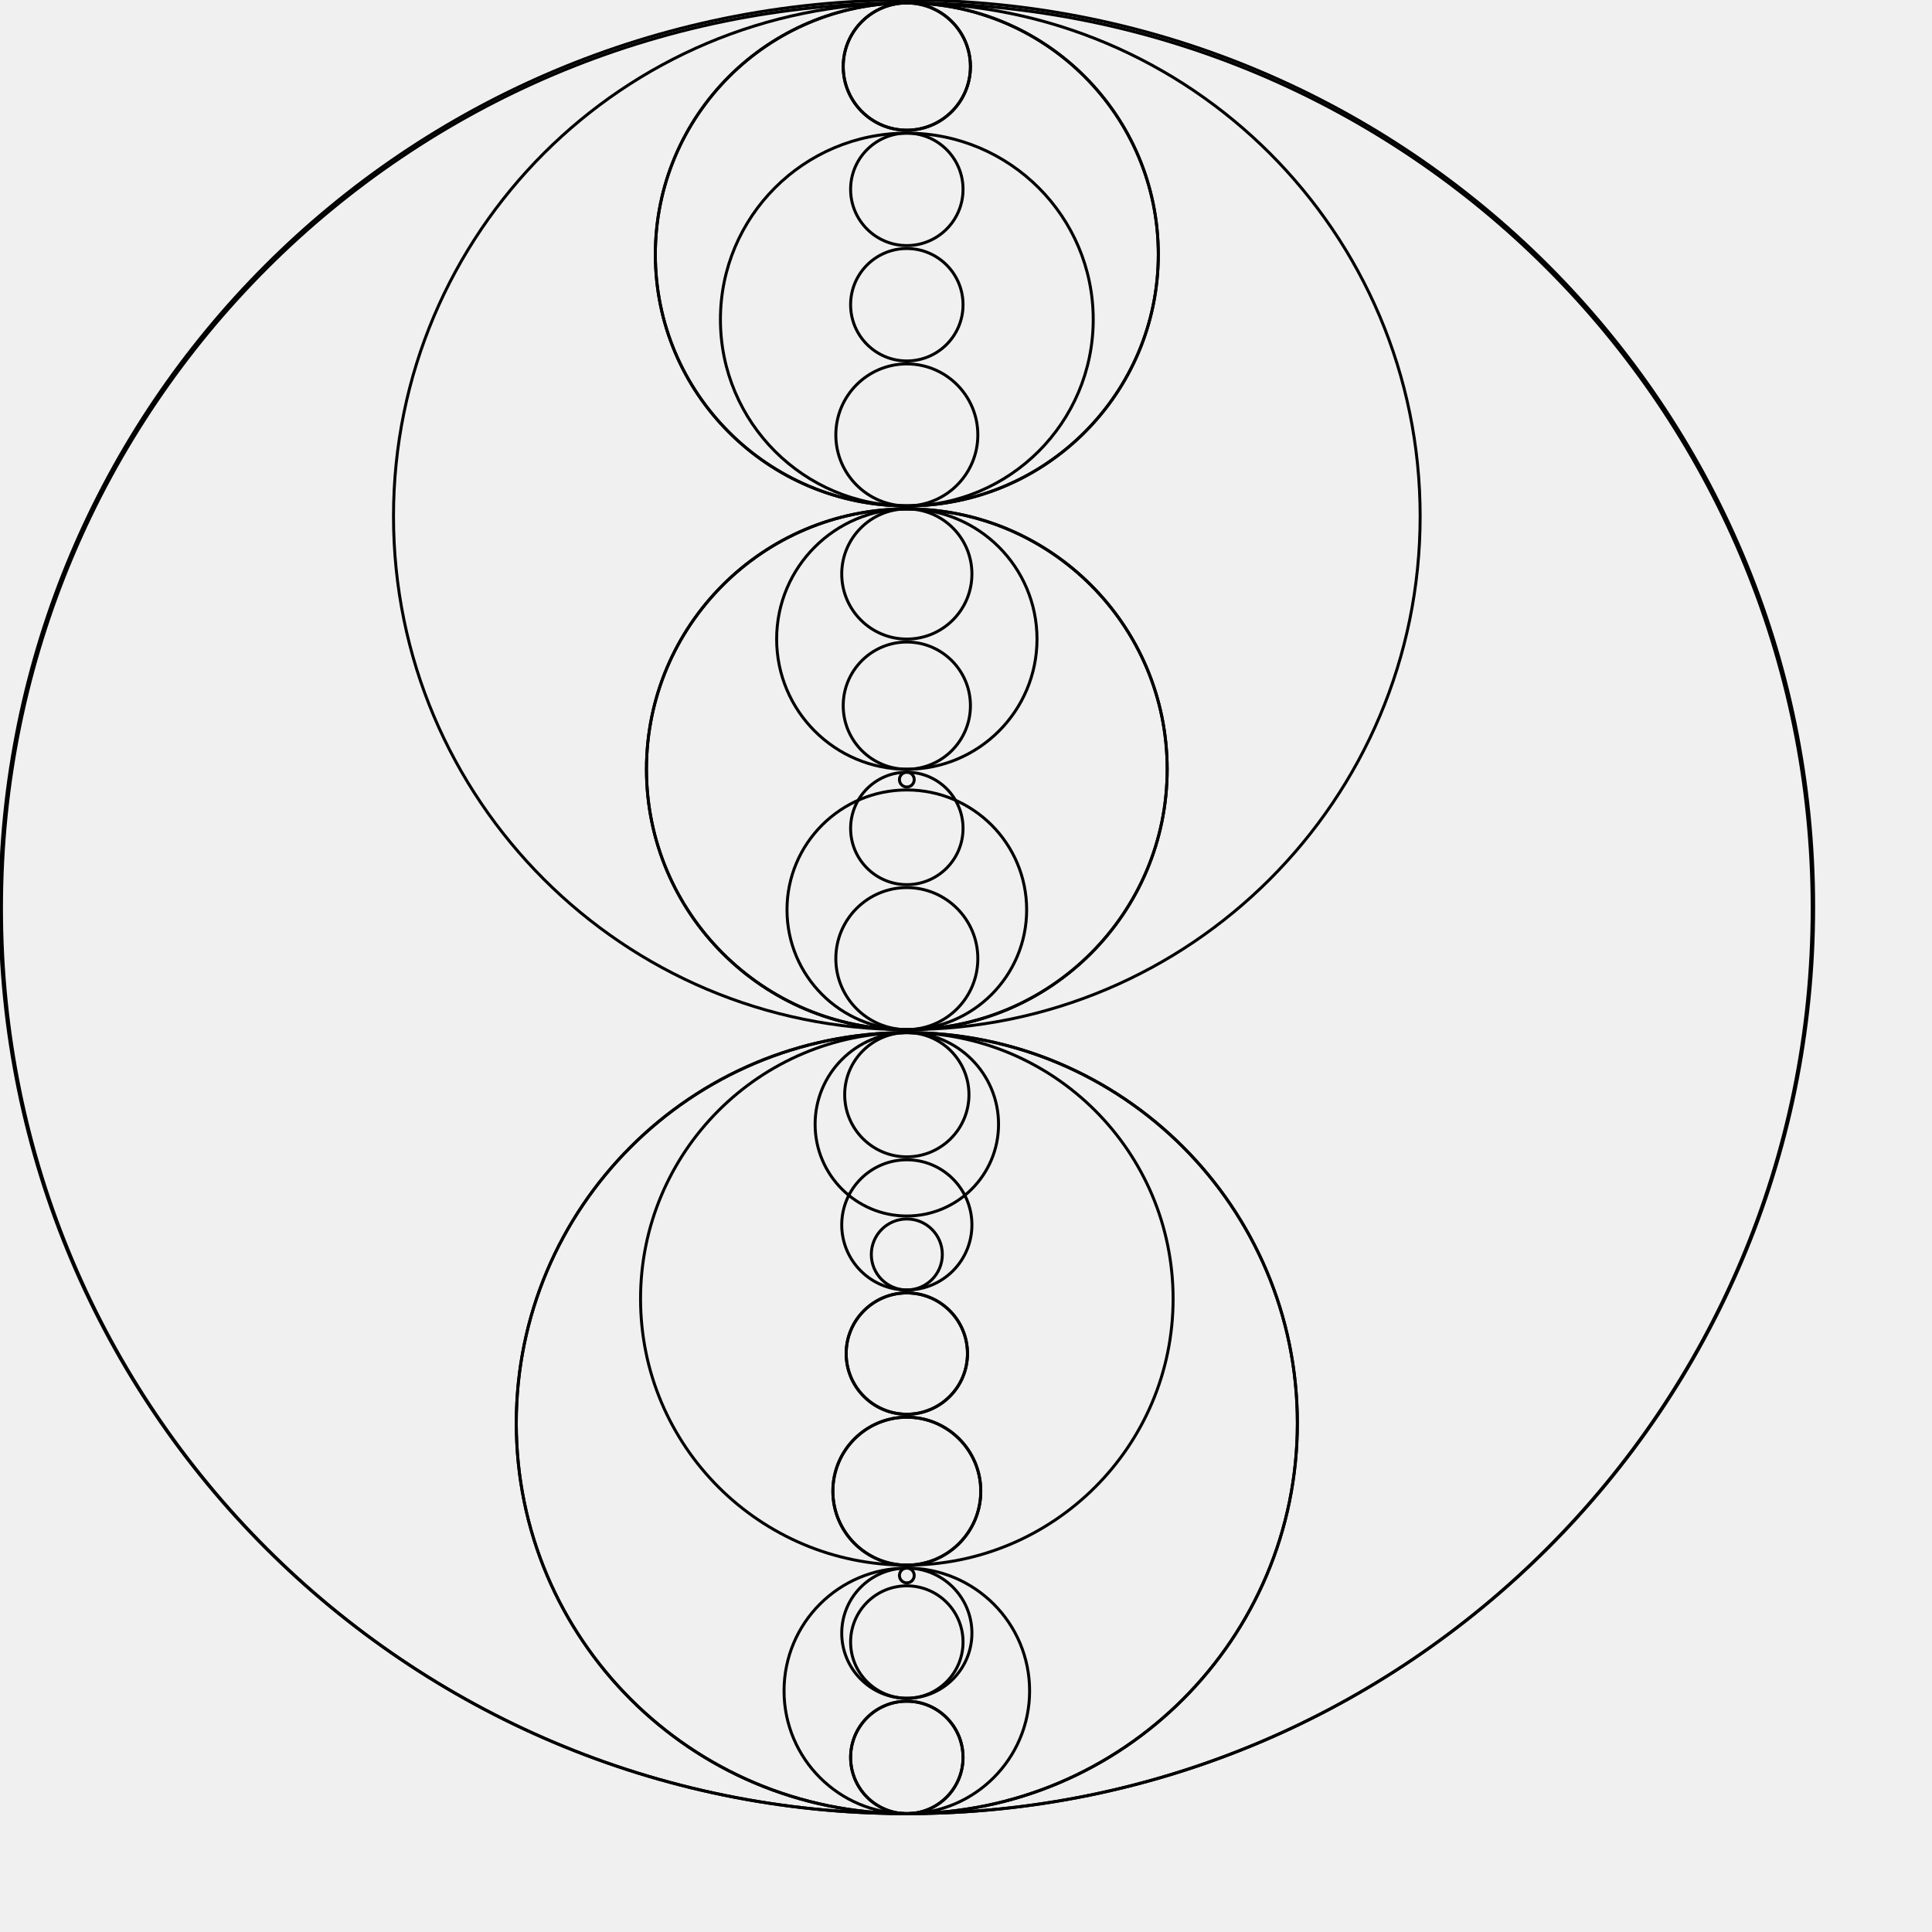
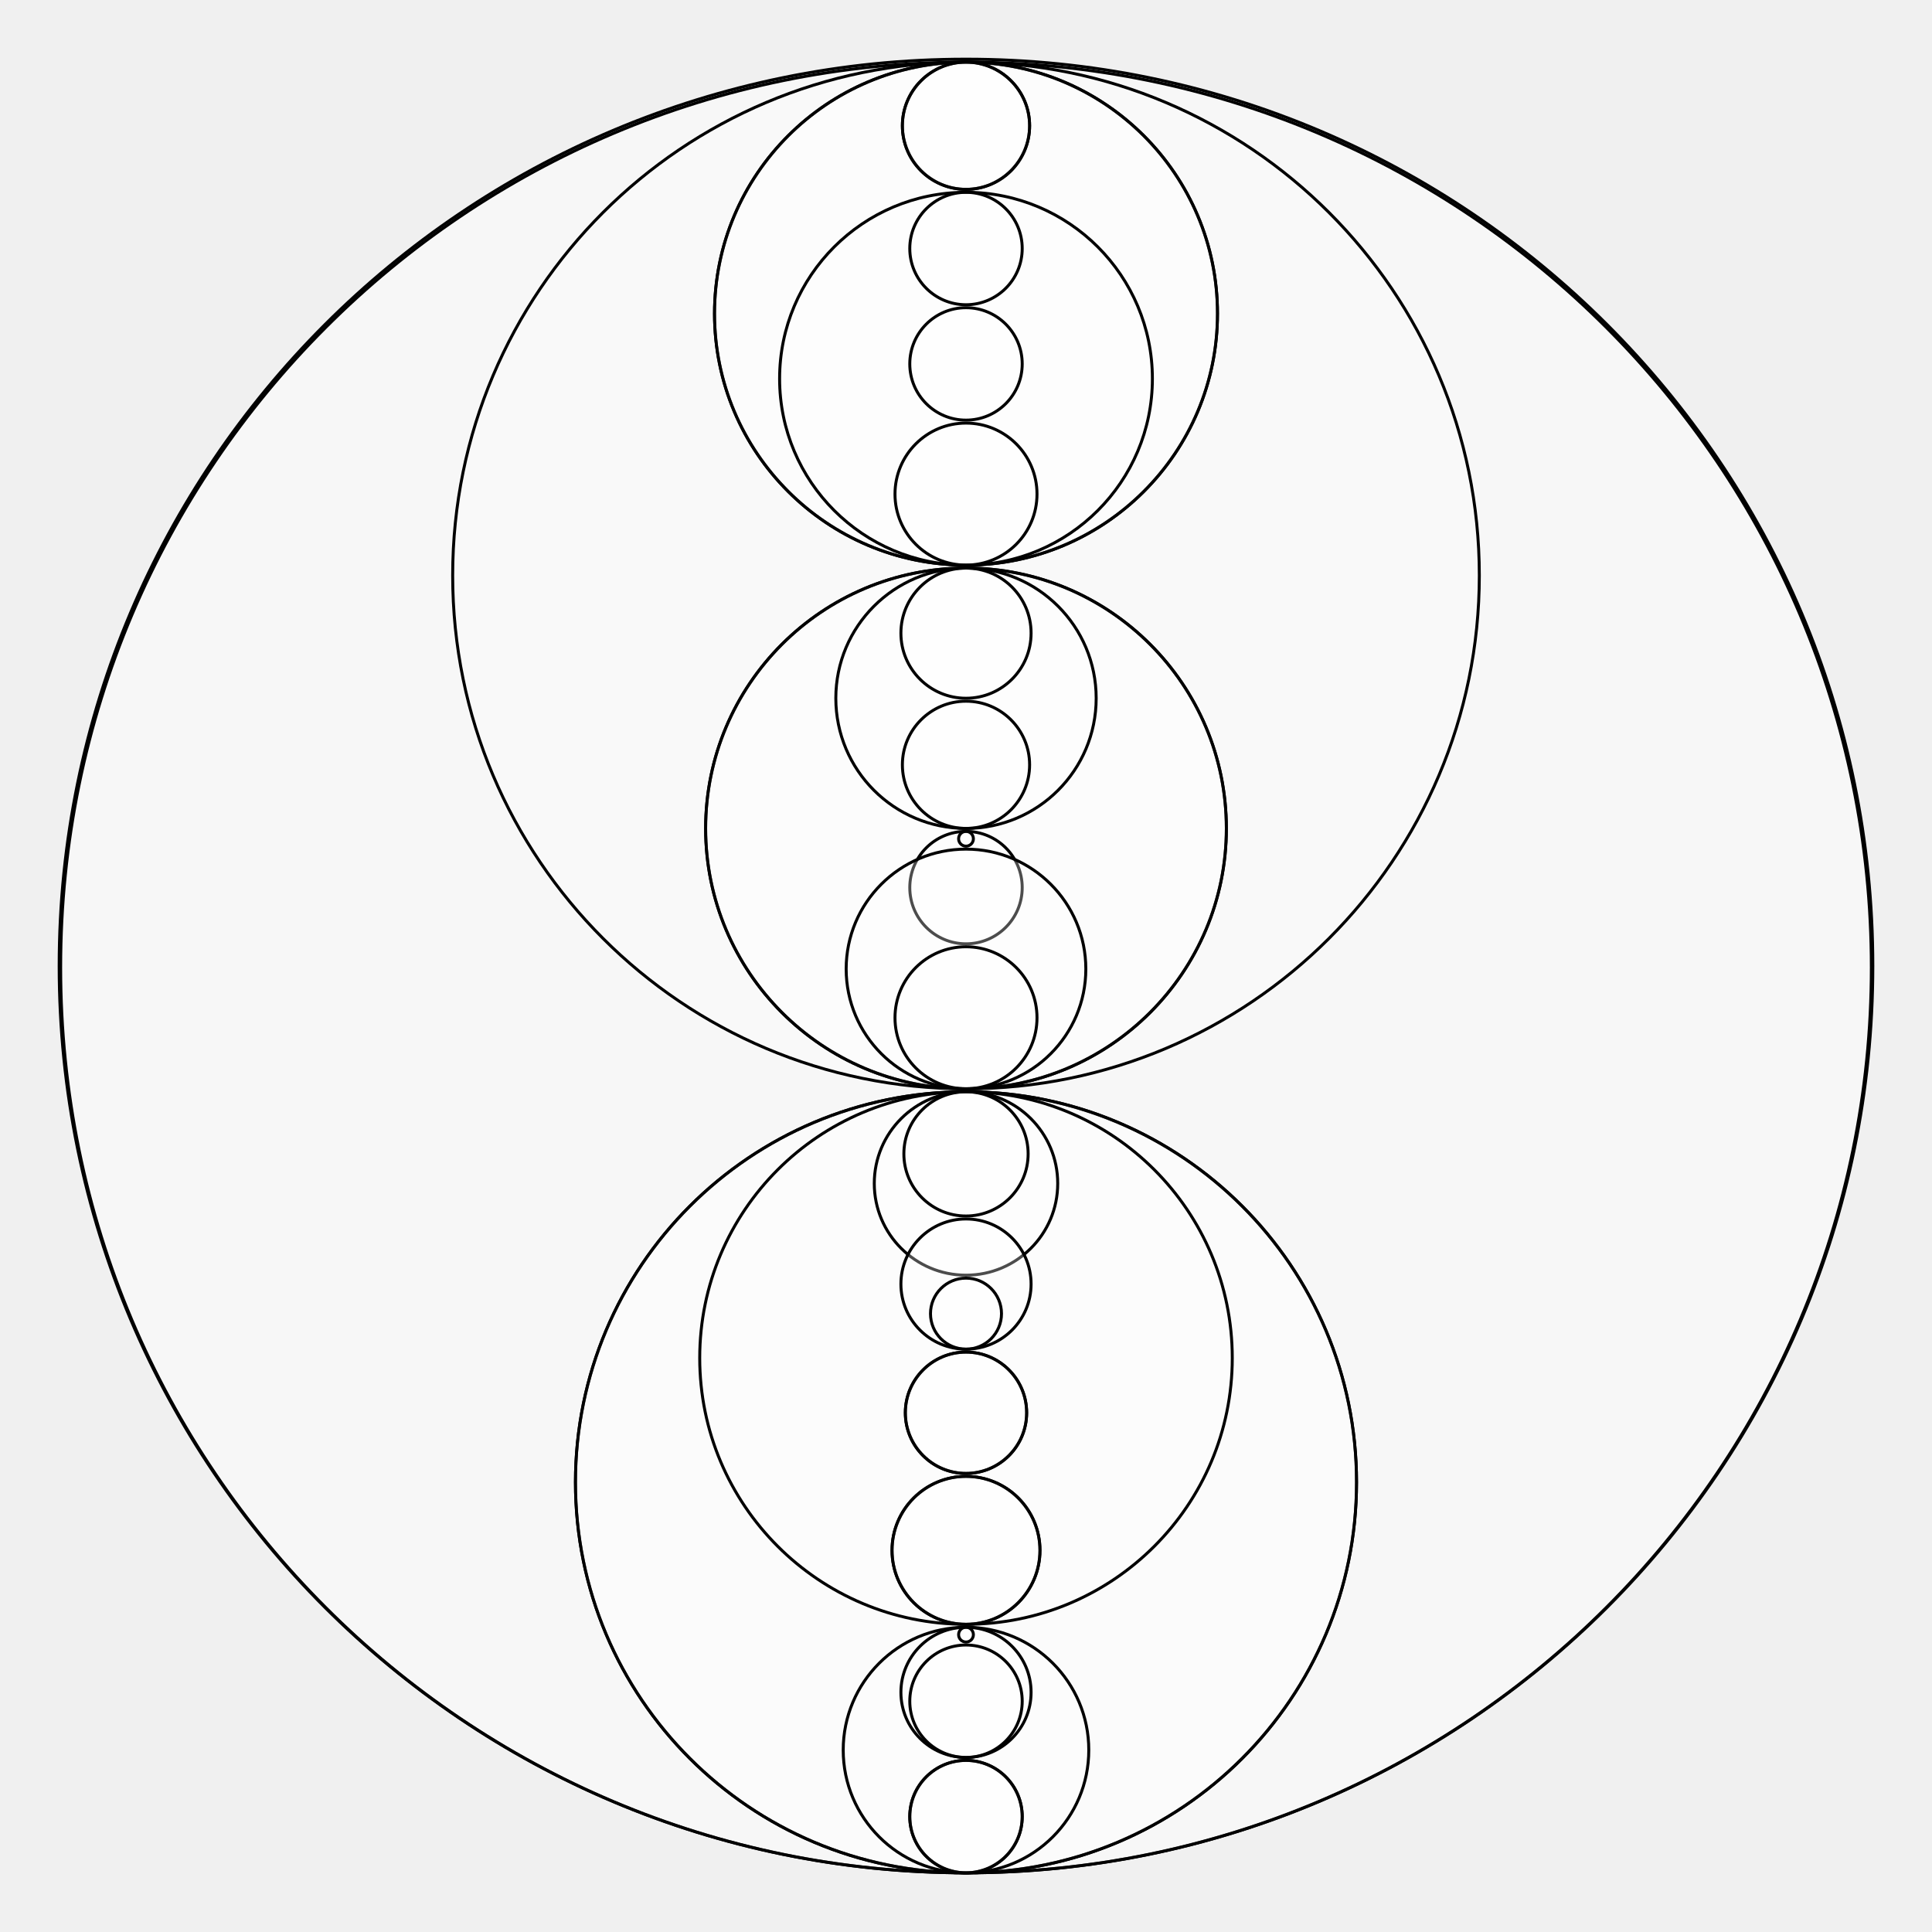
<svg xmlns="http://www.w3.org/2000/svg" width="326.5" height="326.5" viewBox="0 0 653 653">
-   <g transform="translate(306.5 400)">
-     <circle style="fill:none;stroke:black;stroke-width:1px" cy="-93.5" cx="0" r="306.5" />
-     <circle style="fill:none;stroke:black;stroke-width:1px" cy="-93" cx="0" r="306" />
-     <circle style="fill:none;stroke:black;stroke-width:1px" cy="-225.5" cx="0" r="173.5" />
-     <circle style="fill:none;stroke:black;stroke-width:1px" cy="-314" cx="0" r="85" />
-     <circle style="fill:none;stroke:black;stroke-width:1px" cy="-314" cx="0" r="85" />
-     <circle style="fill:none;stroke:black;stroke-width:1px" cy="-377.5" cx="0" r="21.5" />
-     <circle style="fill:none;stroke:black;stroke-width:1px" cy="-377.5" cx="0" r="21.5" />
-     <circle style="fill:none;stroke:black;stroke-width:1px" cy="-292" cx="0" r="63" />
-     <circle style="fill:none;stroke:black;stroke-width:1px" cy="-336" cx="0" r="19" />
-     <circle style="fill:none;stroke:black;stroke-width:1px" cy="-297" cx="0" r="19" />
-     <circle style="fill:none;stroke:black;stroke-width:1px" cy="-253" cx="0" r="24" />
-     <circle style="fill:none;stroke:black;stroke-width:1px" cy="-140" cx="0" r="88" />
-     <circle style="fill:none;stroke:black;stroke-width:1px" cy="-140" cx="0" r="88" />
-     <circle style="fill:none;stroke:black;stroke-width:1px" cy="-184" cx="0" r="44" />
-     <circle style="fill:none;stroke:black;stroke-width:1px" cy="-206" cx="0" r="22" />
-     <circle style="fill:none;stroke:black;stroke-width:1px" cy="-161.5" cx="0" r="21.5" />
-     <circle style="fill:none;stroke:black;stroke-width:1px" cy="-120" cx="0" r="19" />
-     <circle style="fill:none;stroke:black;stroke-width:1px" cy="-136.5" cx="0" r="2.5" />
-     <circle style="fill:none;stroke:black;stroke-width:1px" cy="-92.5" cx="0" r="40.5" />
-     <circle style="fill:none;stroke:black;stroke-width:1px" cy="-76" cx="0" r="24" />
-     <circle style="fill:none;stroke:black;stroke-width:1px" cy="81" cx="0" r="132" />
-     <circle style="fill:none;stroke:black;stroke-width:1px" cy="81" cx="0" r="132" />
-     <circle style="fill:none;stroke:black;stroke-width:1px" cy="39" cx="0" r="90" />
-     <circle style="fill:none;stroke:black;stroke-width:1px" cy="-20" cx="0" r="31" />
-     <circle style="fill:none;stroke:black;stroke-width:1px" cy="-30" cx="0" r="21" />
-     <circle style="fill:none;stroke:black;stroke-width:1px" cy="14" cx="0" r="22" />
-     <circle style="fill:none;stroke:black;stroke-width:1px" cy="24" cx="0" r="12" />
-     <circle style="fill:none;stroke:black;stroke-width:1px" cy="57.5" cx="0" r="20.5" />
-     <circle style="fill:none;stroke:black;stroke-width:1px" cy="57.5" cx="0" r="20.5" />
-     <circle style="fill:none;stroke:black;stroke-width:1px" cy="104" cx="0" r="25" />
-     <circle style="fill:none;stroke:black;stroke-width:1px" cy="104" cx="0" r="25" />
-     <circle style="fill:none;stroke:black;stroke-width:1px" cy="171.5" cx="0" r="41.5" />
-     <circle style="fill:none;stroke:black;stroke-width:1px" cy="152" cx="0" r="22" />
-     <circle style="fill:none;stroke:black;stroke-width:1px" cy="132.5" cx="0" r="2.5" />
-     <circle style="fill:none;stroke:black;stroke-width:1px" cy="155" cx="0" r="19" />
-     <circle style="fill:none;stroke:black;stroke-width:1px" cy="194" cx="0" r="19" />
-     <circle style="fill:none;stroke:black;stroke-width:1px" cy="194" cx="0" r="19" />
+   <g transform="translate(326.5 20)">
+     <circle style="fill:white;fill-opacity:0.3;stroke:black;stroke-width:1px" cy="306.5" cx="0" r="306.5" />
+     <circle style="fill:white;fill-opacity:0.3;stroke:black;stroke-width:1px" cy="307" cx="0" r="306" />
+     <circle style="fill:white;fill-opacity:0.3;stroke:black;stroke-width:1px" cy="174.5" cx="0" r="173.5" />
+     <circle style="fill:white;fill-opacity:0.3;stroke:black;stroke-width:1px" cy="86" cx="0" r="85" />
+     <circle style="fill:white;fill-opacity:0.3;stroke:black;stroke-width:1px" cy="86" cx="0" r="85" />
+     <circle style="fill:white;fill-opacity:0.3;stroke:black;stroke-width:1px" cy="22.5" cx="0" r="21.5" />
+     <circle style="fill:white;fill-opacity:0.3;stroke:black;stroke-width:1px" cy="22.5" cx="0" r="21.5" />
+     <circle style="fill:white;fill-opacity:0.3;stroke:black;stroke-width:1px" cy="108" cx="0" r="63" />
+     <circle style="fill:white;fill-opacity:0.3;stroke:black;stroke-width:1px" cy="64" cx="0" r="19" />
+     <circle style="fill:white;fill-opacity:0.3;stroke:black;stroke-width:1px" cy="103" cx="0" r="19" />
+     <circle style="fill:white;fill-opacity:0.3;stroke:black;stroke-width:1px" cy="147" cx="0" r="24" />
+     <circle style="fill:white;fill-opacity:0.3;stroke:black;stroke-width:1px" cy="260" cx="0" r="88" />
+     <circle style="fill:white;fill-opacity:0.3;stroke:black;stroke-width:1px" cy="260" cx="0" r="88" />
+     <circle style="fill:white;fill-opacity:0.3;stroke:black;stroke-width:1px" cy="216" cx="0" r="44" />
+     <circle style="fill:white;fill-opacity:0.3;stroke:black;stroke-width:1px" cy="194" cx="0" r="22" />
+     <circle style="fill:white;fill-opacity:0.3;stroke:black;stroke-width:1px" cy="238.5" cx="0" r="21.5" />
+     <circle style="fill:white;fill-opacity:0.3;stroke:black;stroke-width:1px" cy="280" cx="0" r="19" />
+     <circle style="fill:white;fill-opacity:0.3;stroke:black;stroke-width:1px" cy="263.5" cx="0" r="2.5" />
+     <circle style="fill:white;fill-opacity:0.3;stroke:black;stroke-width:1px" cy="307.5" cx="0" r="40.5" />
+     <circle style="fill:white;fill-opacity:0.3;stroke:black;stroke-width:1px" cy="324" cx="0" r="24" />
+     <circle style="fill:white;fill-opacity:0.3;stroke:black;stroke-width:1px" cy="481" cx="0" r="132" />
+     <circle style="fill:white;fill-opacity:0.3;stroke:black;stroke-width:1px" cy="481" cx="0" r="132" />
+     <circle style="fill:white;fill-opacity:0.3;stroke:black;stroke-width:1px" cy="439" cx="0" r="90" />
+     <circle style="fill:white;fill-opacity:0.3;stroke:black;stroke-width:1px" cy="380" cx="0" r="31" />
+     <circle style="fill:white;fill-opacity:0.3;stroke:black;stroke-width:1px" cy="370" cx="0" r="21" />
+     <circle style="fill:white;fill-opacity:0.3;stroke:black;stroke-width:1px" cy="414" cx="0" r="22" />
+     <circle style="fill:white;fill-opacity:0.3;stroke:black;stroke-width:1px" cy="424" cx="0" r="12" />
+     <circle style="fill:white;fill-opacity:0.3;stroke:black;stroke-width:1px" cy="457.5" cx="0" r="20.5" />
+     <circle style="fill:white;fill-opacity:0.3;stroke:black;stroke-width:1px" cy="457.5" cx="0" r="20.5" />
+     <circle style="fill:white;fill-opacity:0.3;stroke:black;stroke-width:1px" cy="504" cx="0" r="25" />
+     <circle style="fill:white;fill-opacity:0.3;stroke:black;stroke-width:1px" cy="504" cx="0" r="25" />
+     <circle style="fill:white;fill-opacity:0.3;stroke:black;stroke-width:1px" cy="571.5" cx="0" r="41.5" />
+     <circle style="fill:white;fill-opacity:0.3;stroke:black;stroke-width:1px" cy="552" cx="0" r="22" />
+     <circle style="fill:white;fill-opacity:0.3;stroke:black;stroke-width:1px" cy="532.5" cx="0" r="2.5" />
+     <circle style="fill:white;fill-opacity:0.3;stroke:black;stroke-width:1px" cy="555" cx="0" r="19" />
+     <circle style="fill:white;fill-opacity:0.3;stroke:black;stroke-width:1px" cy="594" cx="0" r="19" />
+     <circle style="fill:white;fill-opacity:0.3;stroke:black;stroke-width:1px" cy="594" cx="0" r="19" />
  </g>
</svg>
